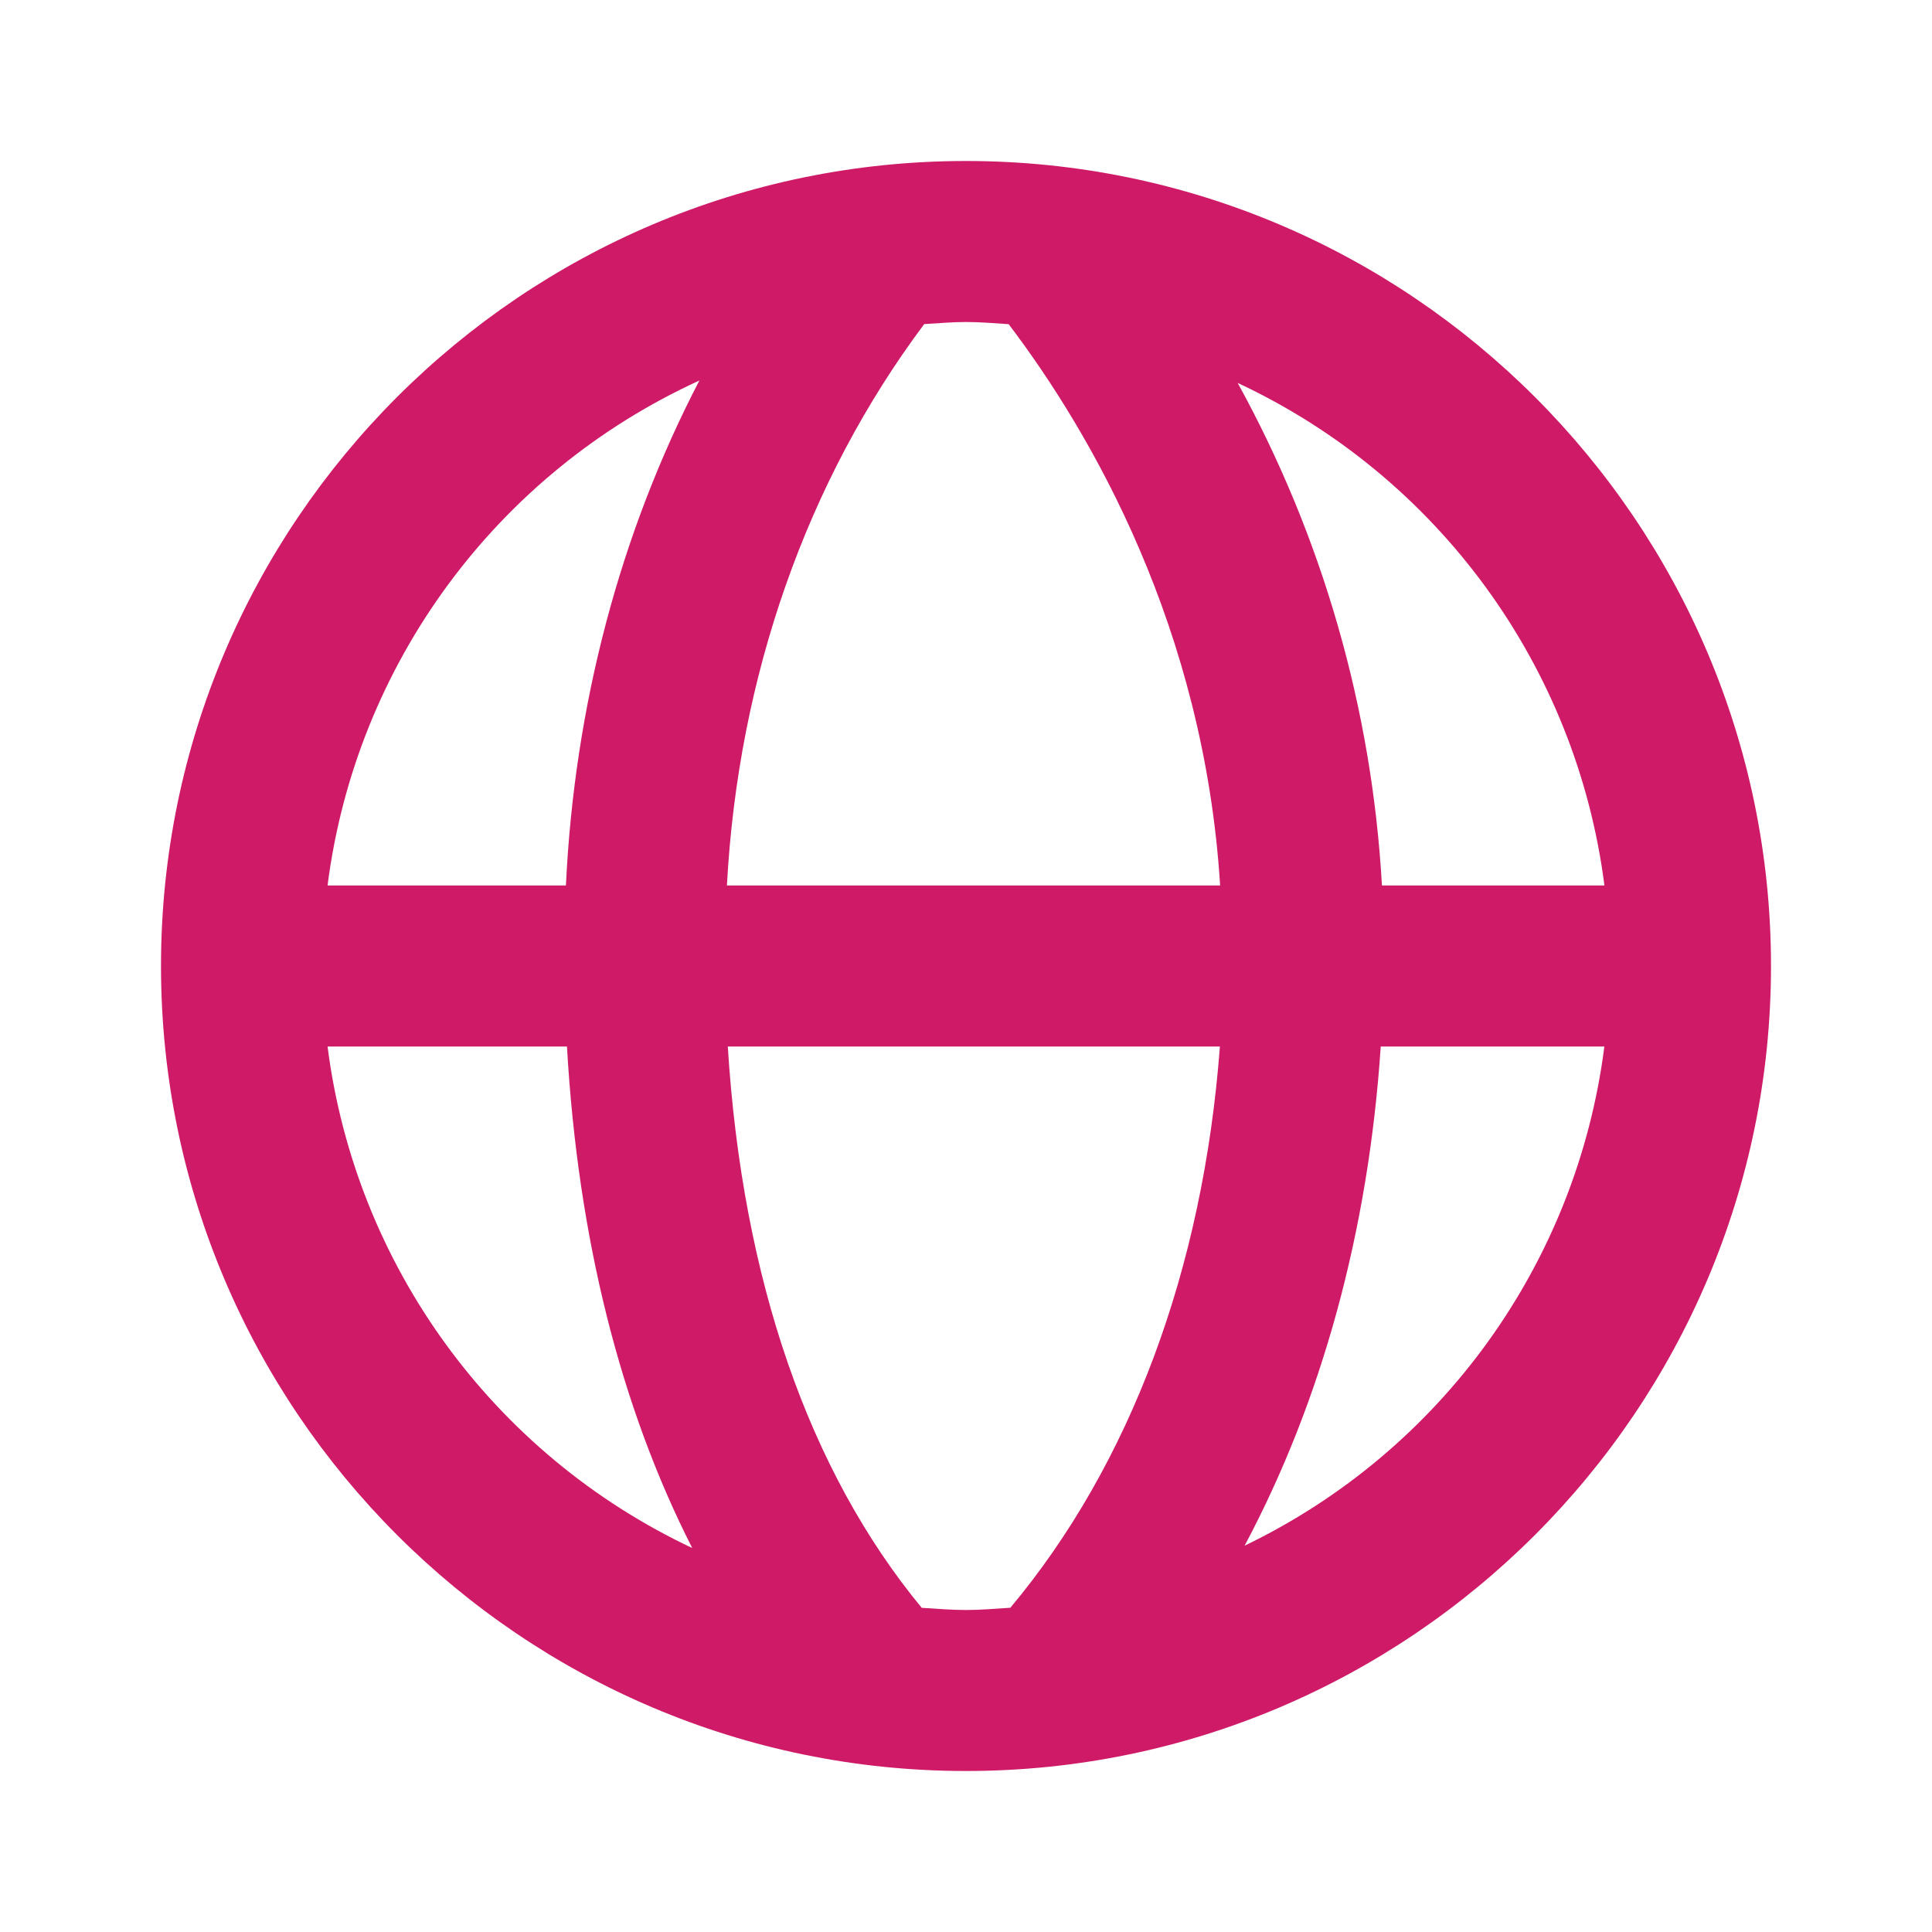
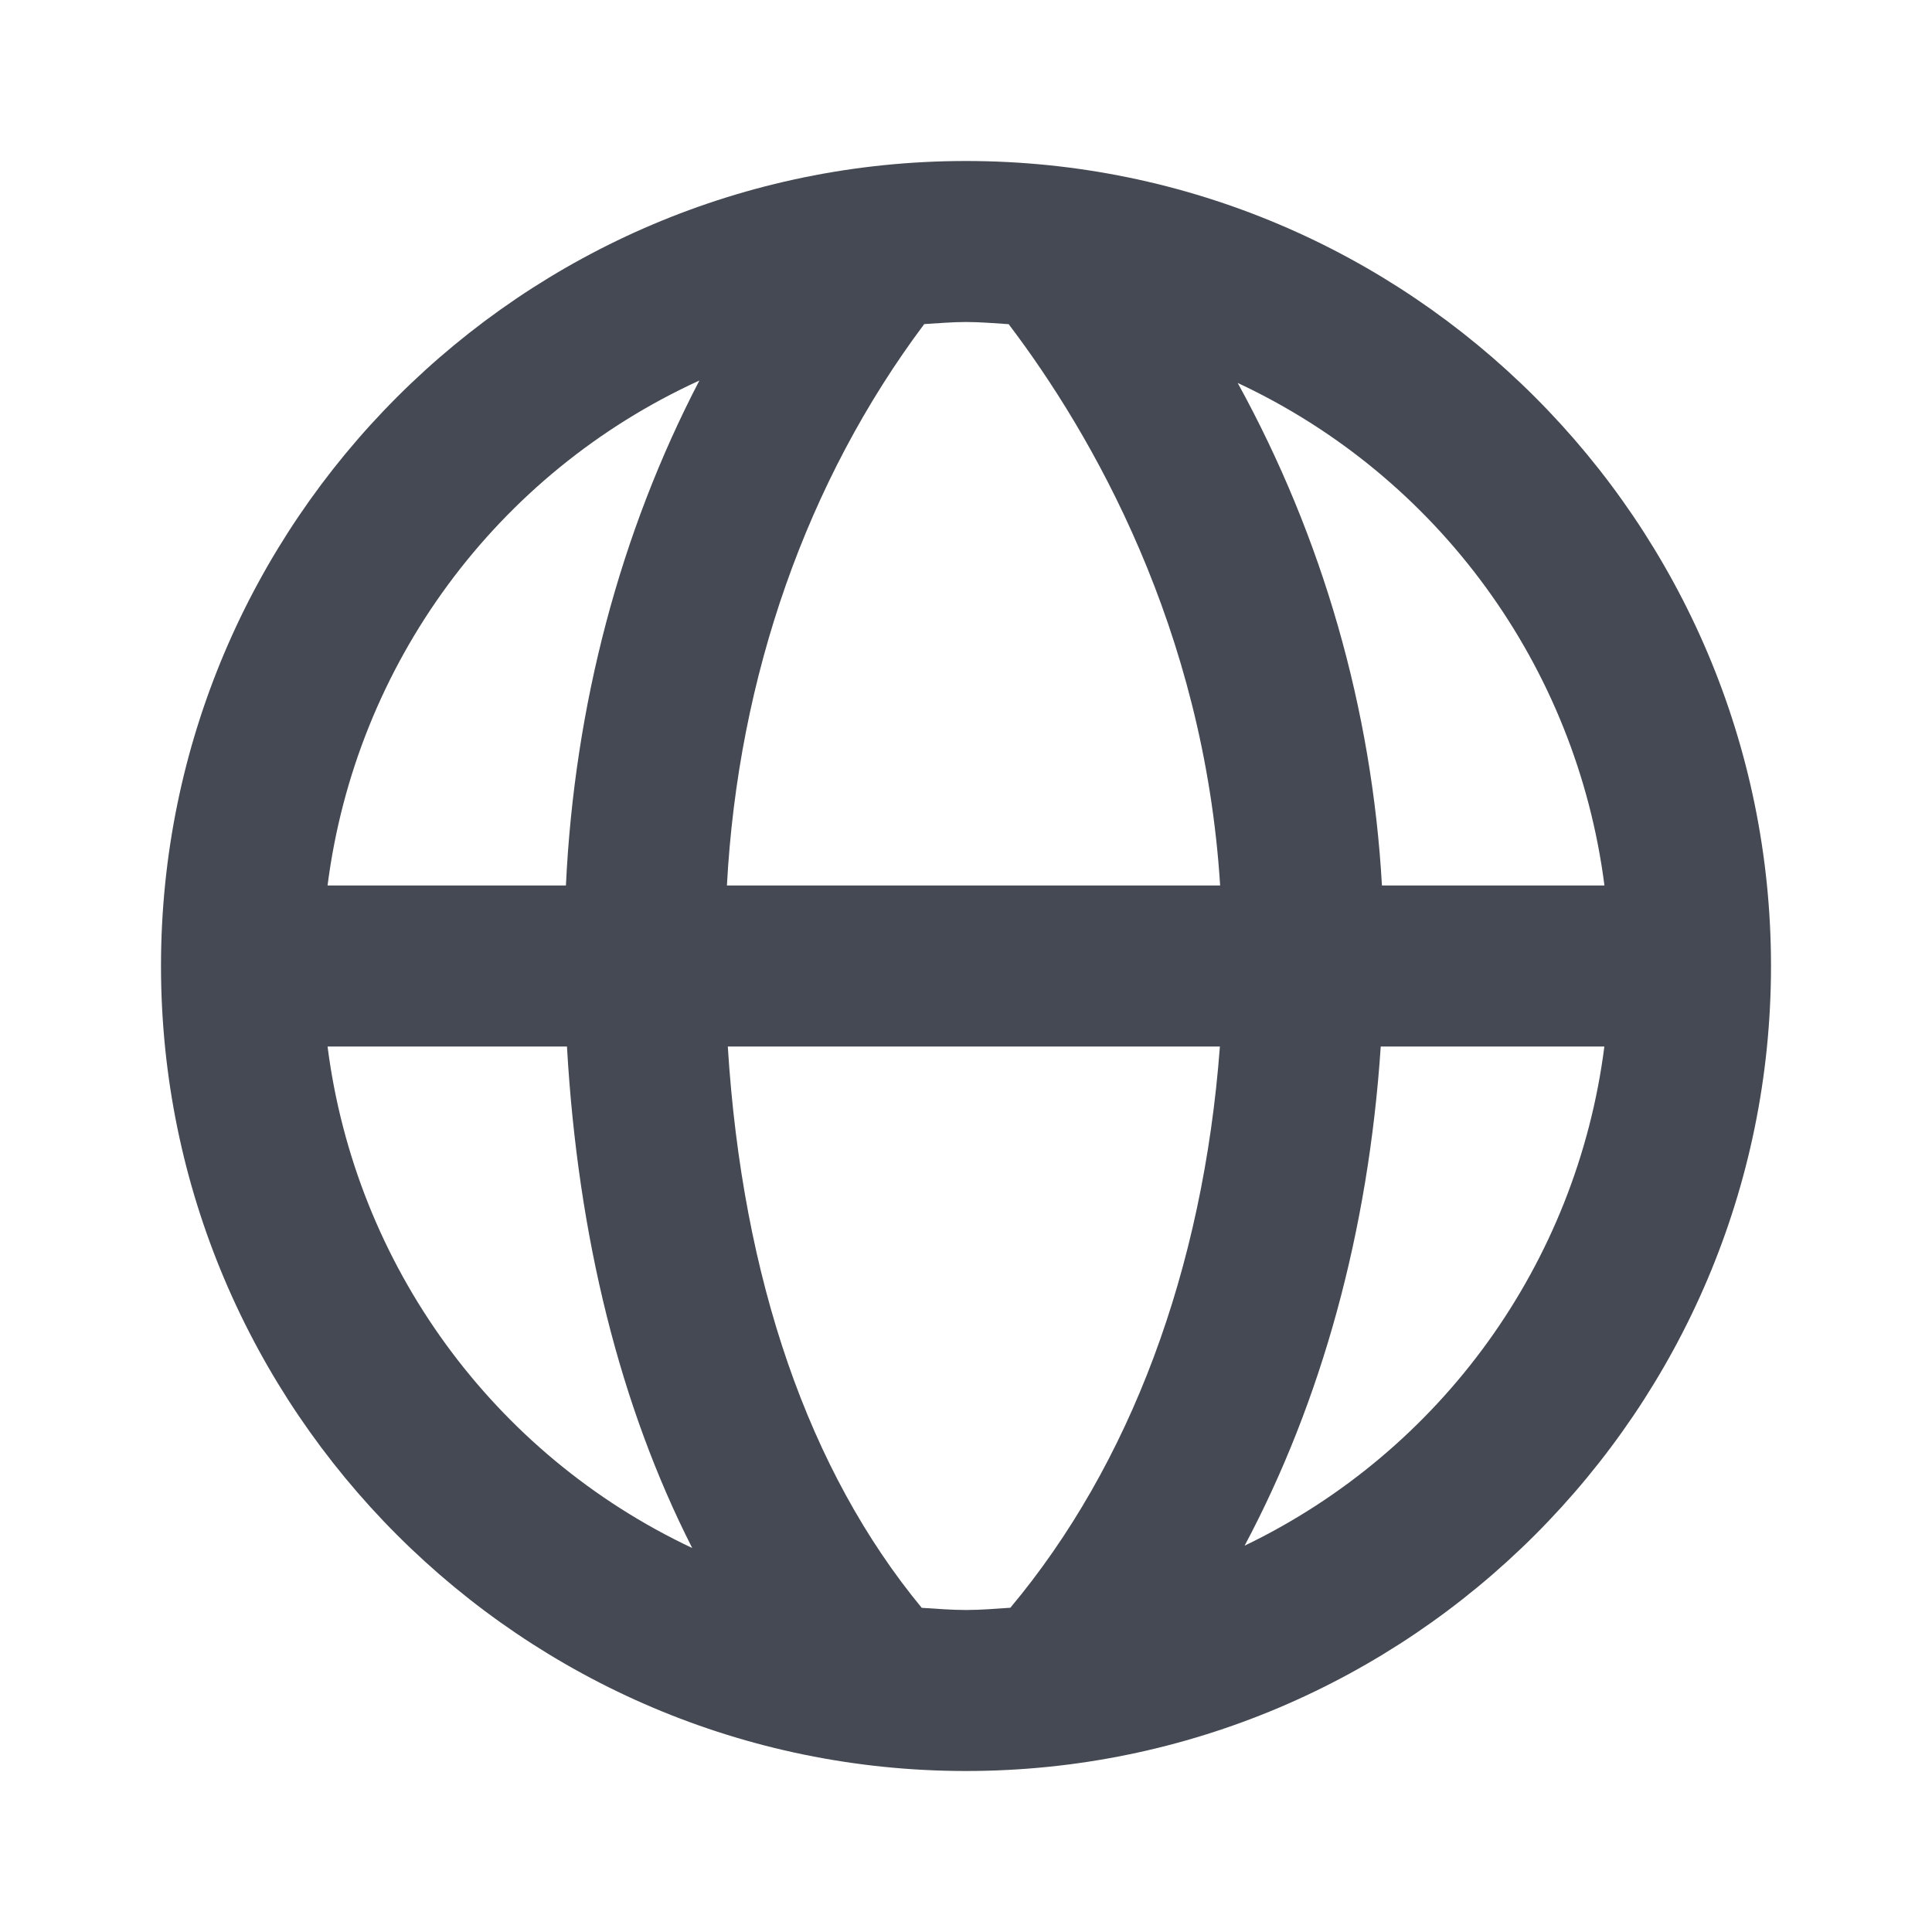
- <svg xmlns="http://www.w3.org/2000/svg" width="96" height="96" viewBox="0 0 24 24" style="fill: #CF1A68;transform: ;msFilter:;">
+ <svg xmlns="http://www.w3.org/2000/svg" width="96" height="96" viewBox="0 0 24 24" style="fill: #454953;transform: ;msFilter:;">
  <path d="M12 2C6.486 2 2 6.486 2 12s4.486 10 10 10 10-4.486 10-10S17.514 2 12 2zm7.931 9h-2.764a14.67 14.67 0 0 0-1.792-6.243A8.013 8.013 0 0 1 19.931 11zM12.53 4.027c1.035 1.364 2.427 3.78 2.627 6.973H9.03c.139-2.596.994-5.028 2.451-6.974.172-.01.344-.026.519-.026.179 0 .354.016.53.027zm-3.842.7C7.704 6.618 7.136 8.762 7.03 11H4.069a8.013 8.013 0 0 1 4.619-6.273zM4.069 13h2.974c.136 2.379.665 4.478 1.556 6.23A8.01 8.01 0 0 1 4.069 13zm7.381 6.973C10.049 18.275 9.222 15.896 9.041 13h6.113c-.208 2.773-1.117 5.196-2.603 6.972-.182.012-.364.028-.551.028-.186 0-.367-.016-.55-.027zm4.011-.772c.955-1.794 1.538-3.901 1.691-6.201h2.778a8.005 8.005 0 0 1-4.469 6.201z" />
</svg>
